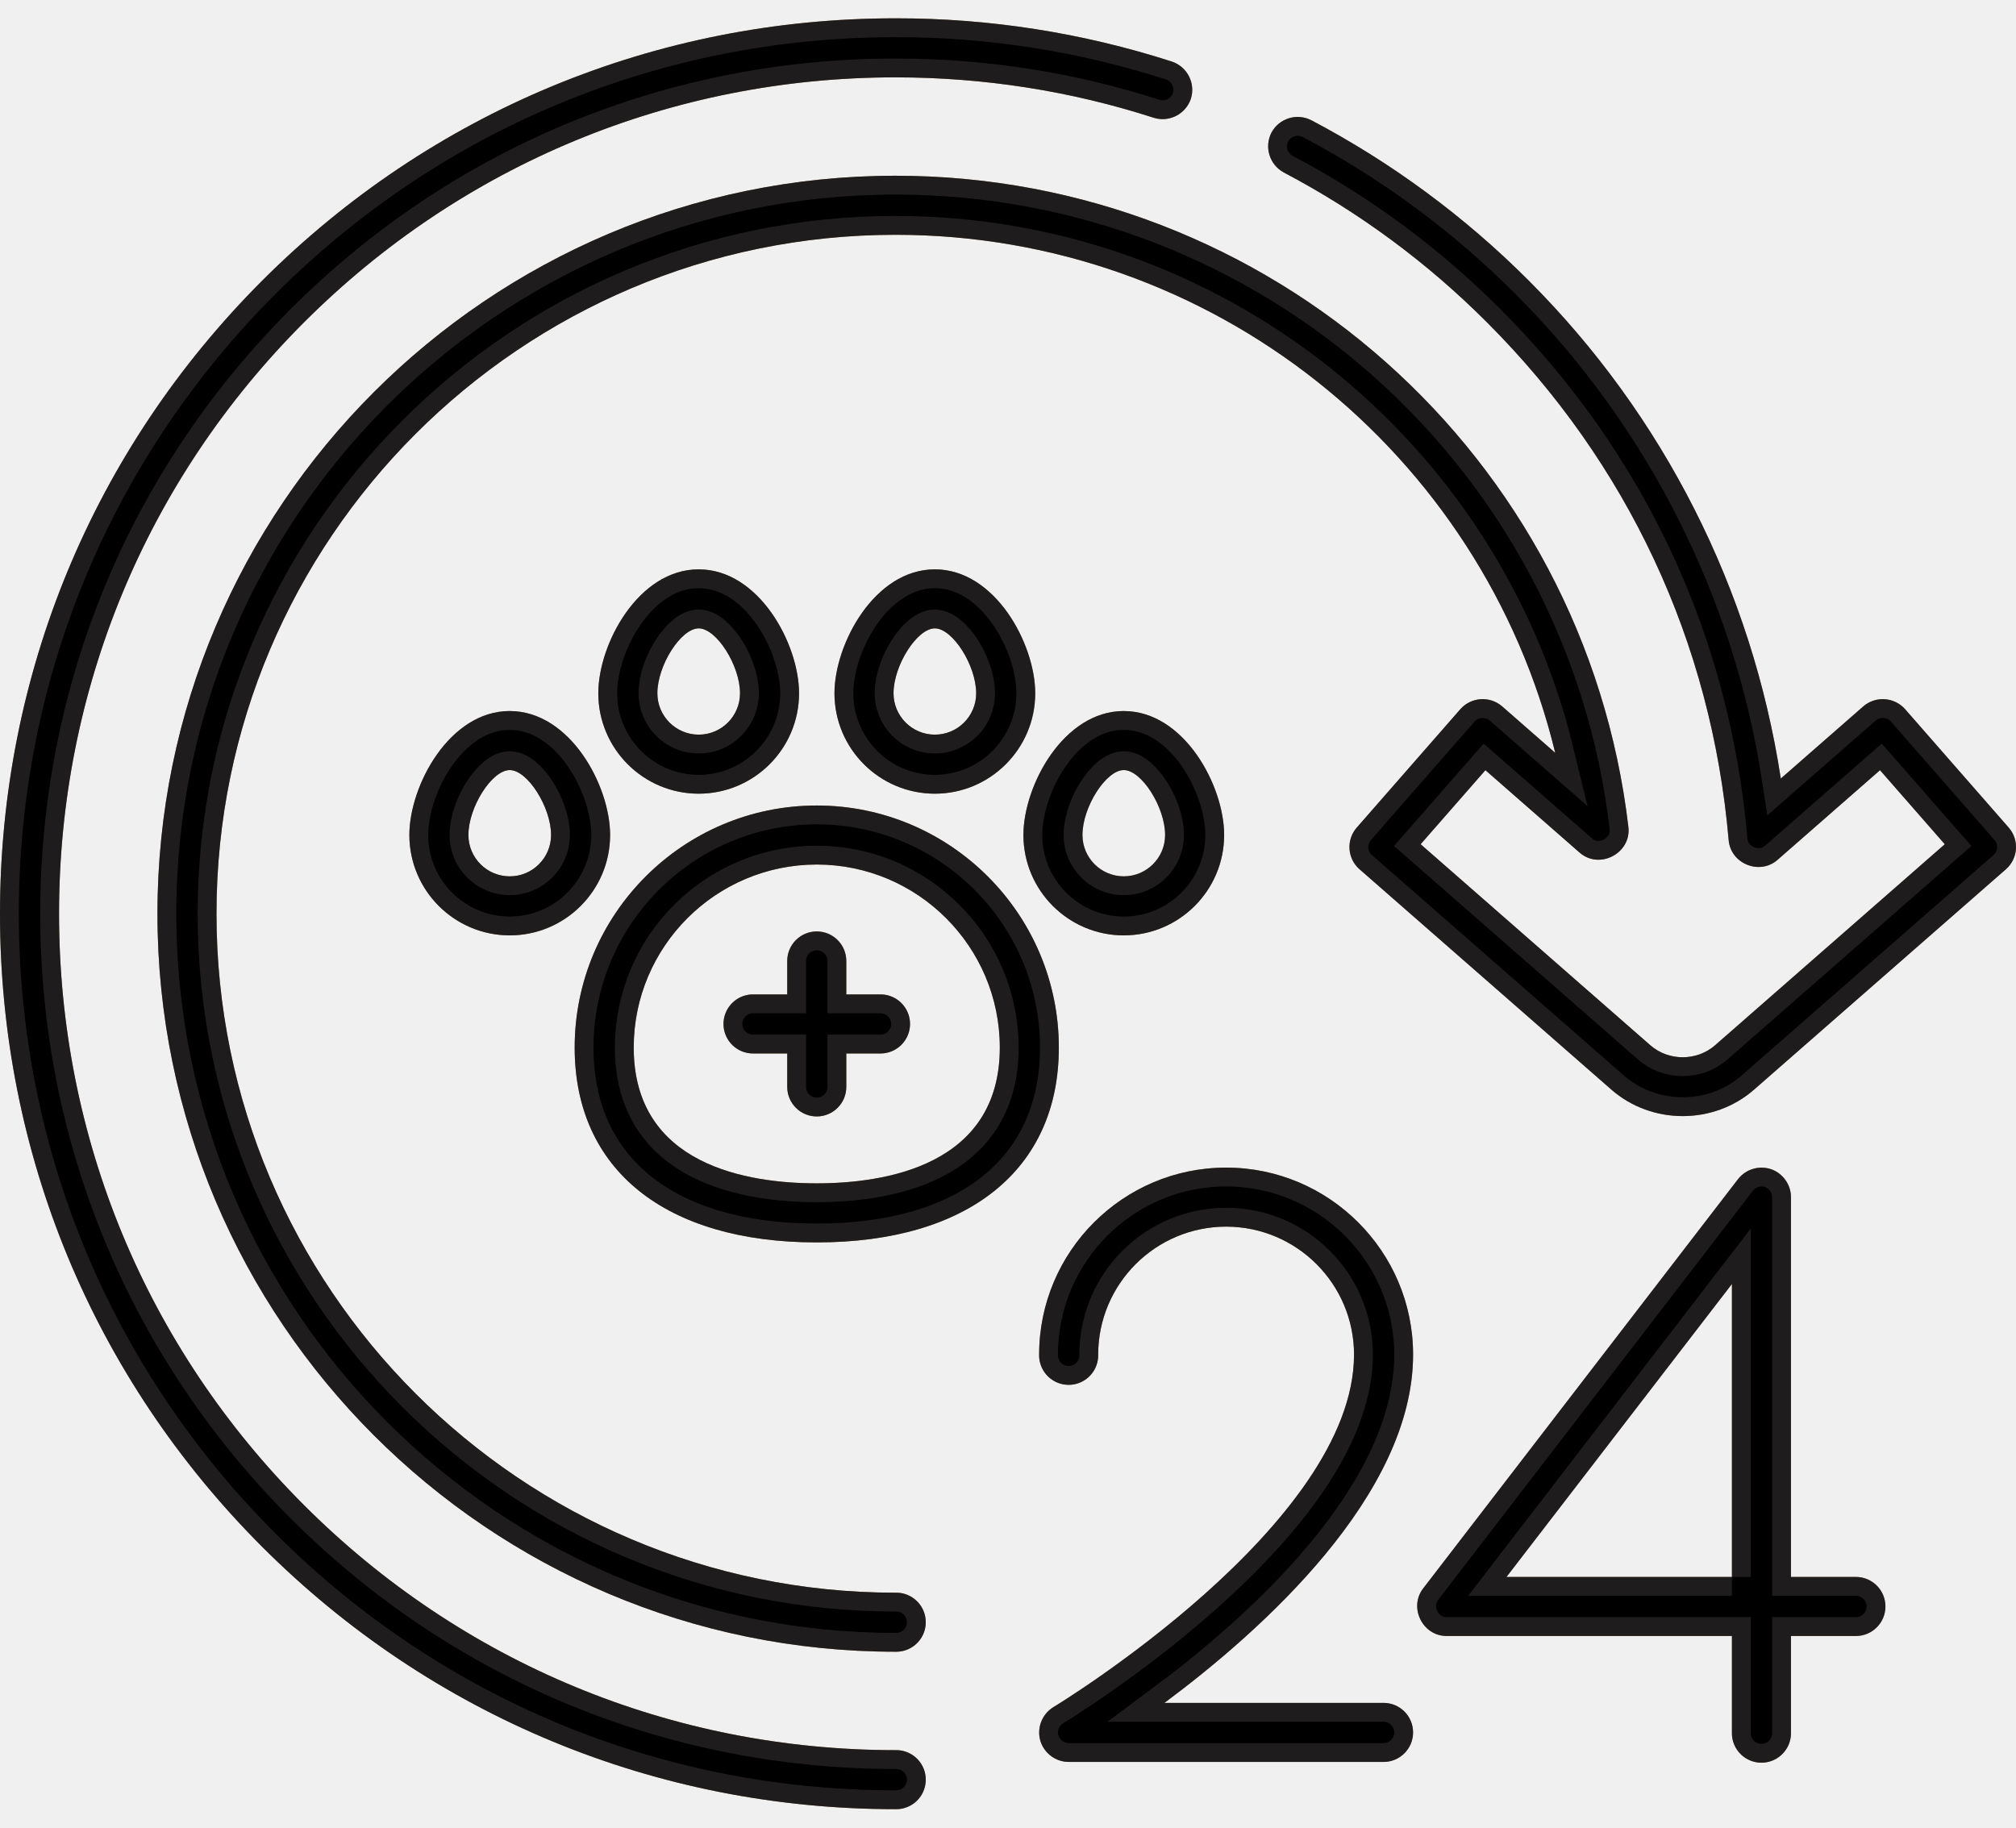
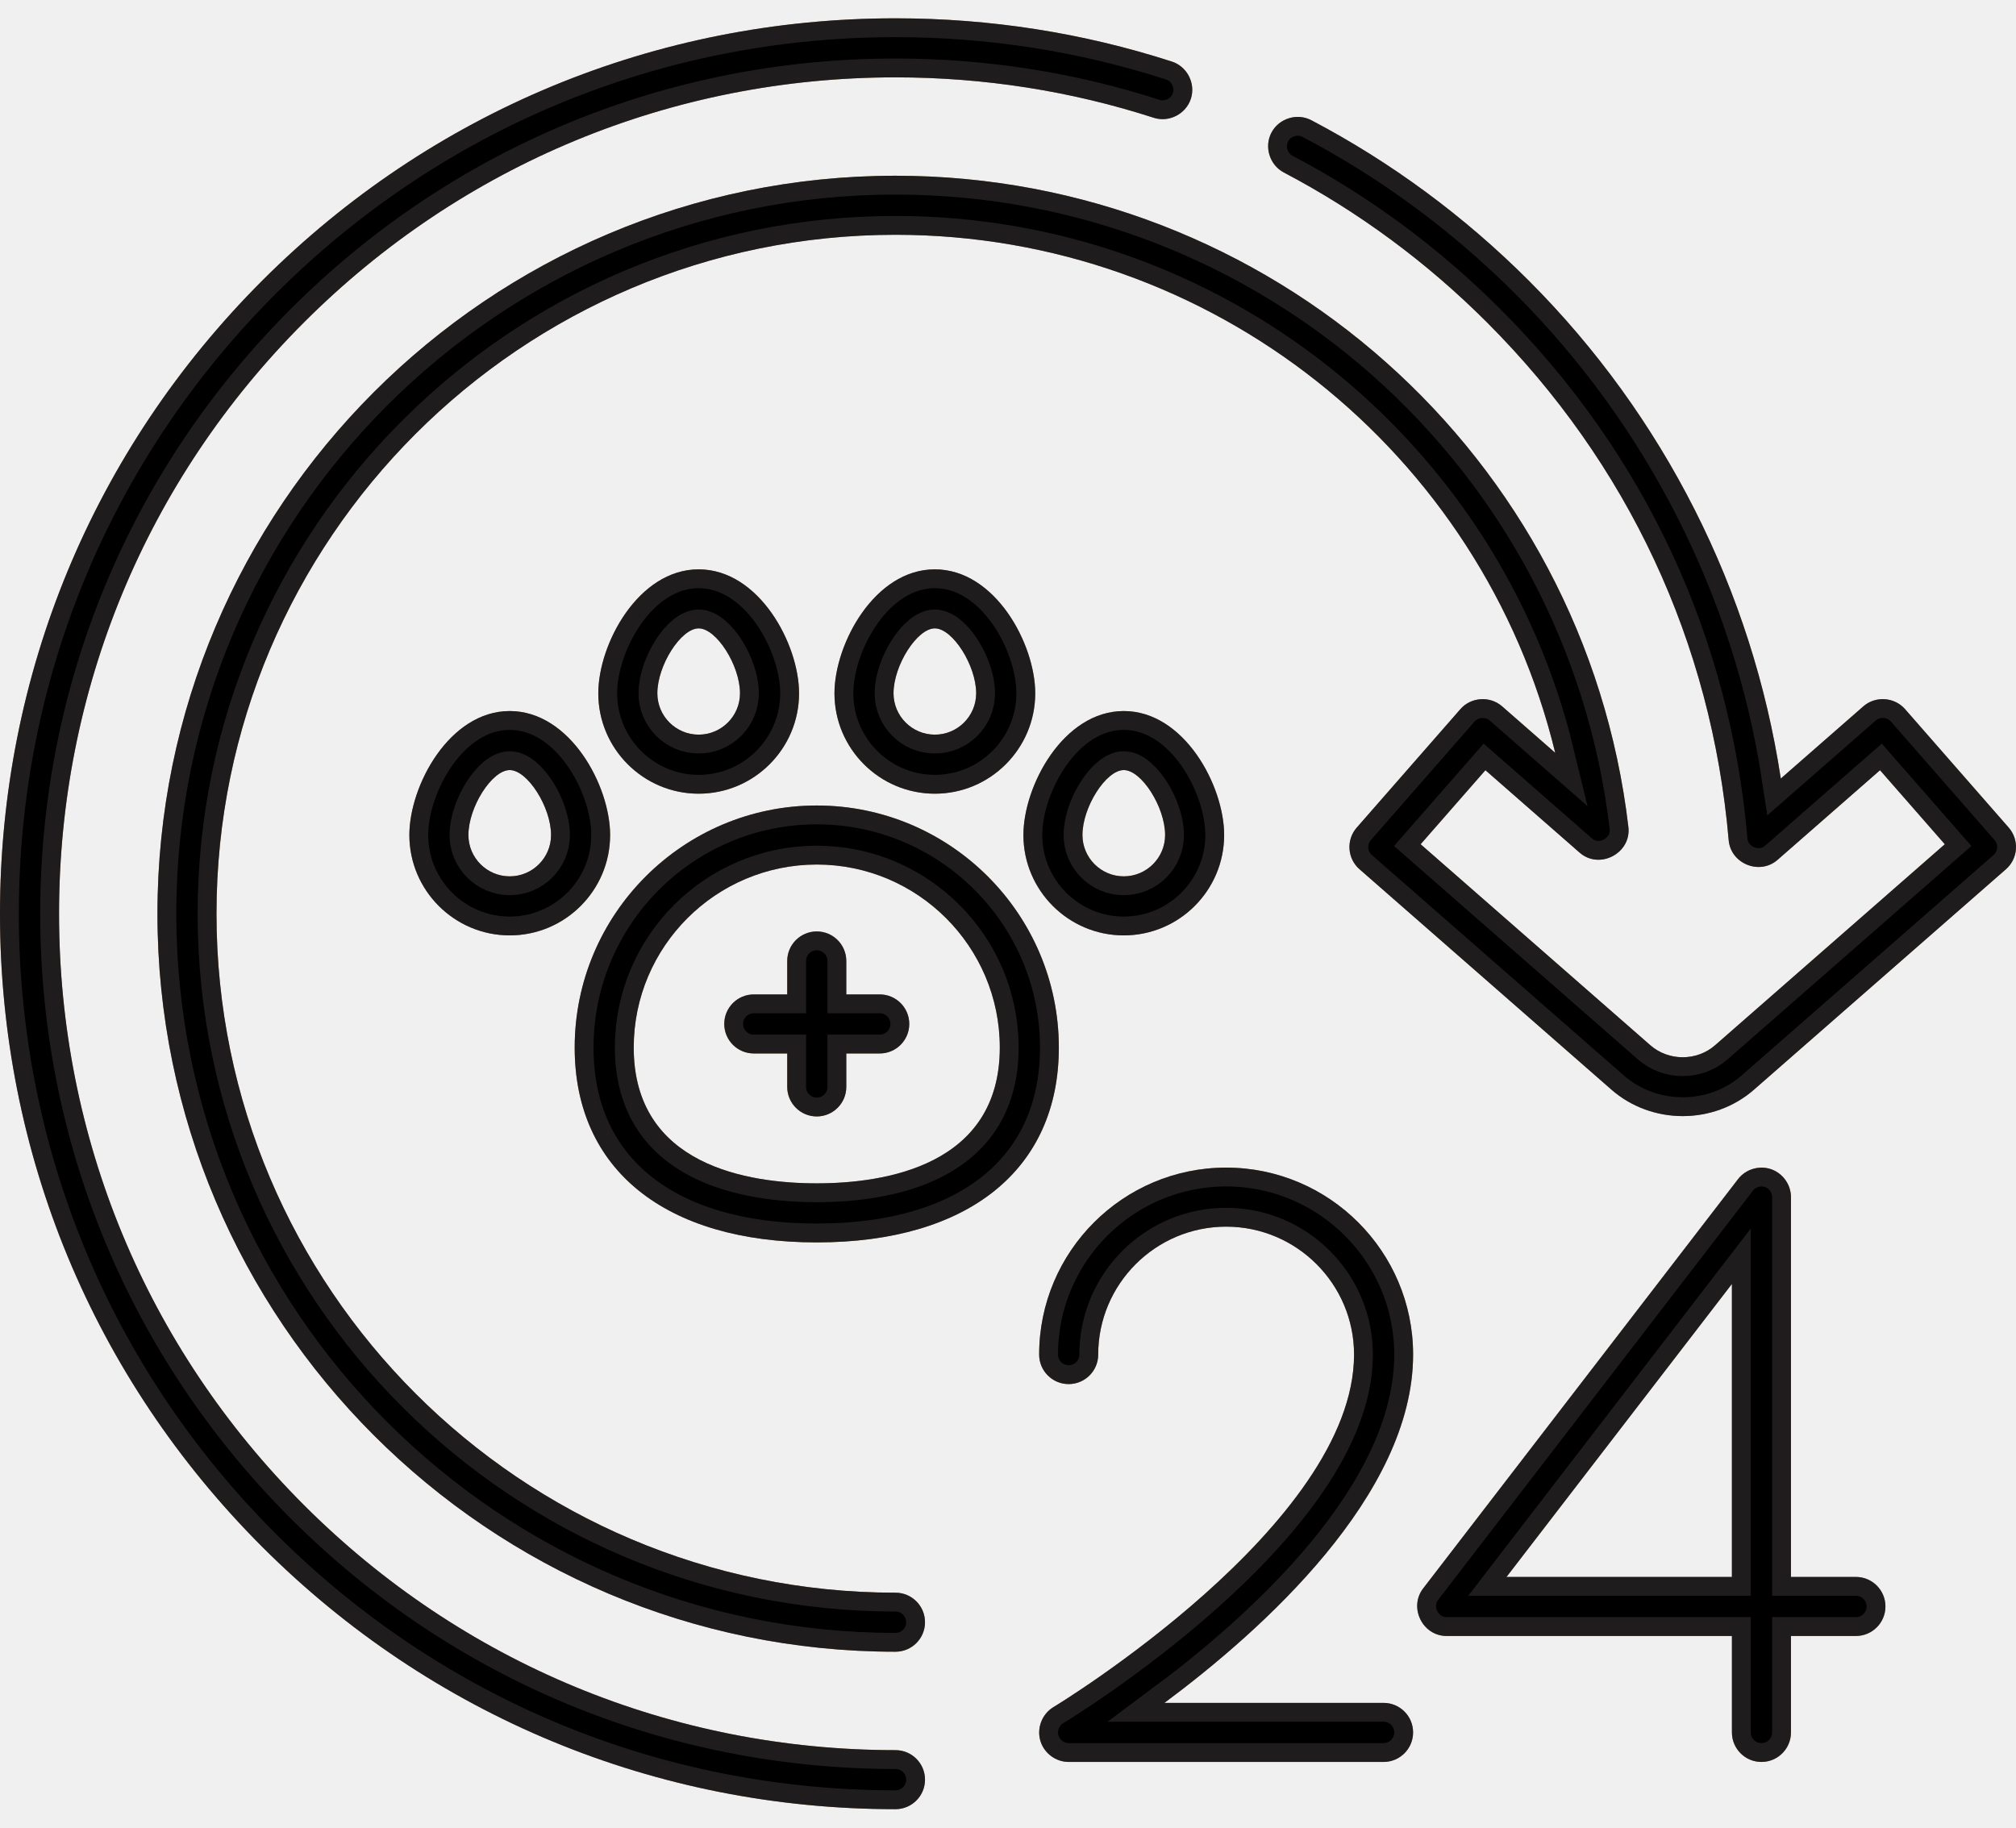
- <svg xmlns="http://www.w3.org/2000/svg" width="107" height="97">
-   <mask id="a" fill="#fff">
-     <path d="M43.35 42.755c-7.085 0-12.849 5.764-12.849 12.848 0 6.475 4.804 10.342 12.849 10.342s12.848-3.866 12.848-10.342c0-7.084-5.764-12.848-12.848-12.848zm0 20.055c-3.628 0-9.715-.936-9.715-7.207 0-5.357 4.358-9.715 9.715-9.715 5.356 0 9.715 4.358 9.715 9.715 0 6.271-6.087 7.207-9.715 7.207zm-6.268-32.59c-3.202 0-5.327 3.96-5.327 6.58a5.333 5.333 0 005.327 5.328 5.333 5.333 0 005.328-5.327c0-2.62-2.125-6.581-5.328-6.581zm0 8.774A2.196 2.196 0 0134.89 36.8c0-1.482 1.25-3.447 2.193-3.447.944 0 2.194 1.965 2.194 3.447 0 1.21-.984 2.194-2.194 2.194zm12.535-8.774c-3.202 0-5.327 3.96-5.327 6.58a5.333 5.333 0 005.327 5.328 5.333 5.333 0 005.328-5.327c0-2.62-2.125-6.581-5.328-6.581zm0 8.774a2.196 2.196 0 01-2.193-2.194c0-1.482 1.25-3.447 2.193-3.447.943 0 2.194 1.965 2.194 3.447 0 1.21-.984 2.194-2.194 2.194zm10.028-1.254c-3.203 0-5.327 3.962-5.327 6.582a5.333 5.333 0 005.327 5.327 5.333 5.333 0 005.327-5.327c0-2.62-2.124-6.581-5.327-6.581zm0 8.775a2.196 2.196 0 01-2.194-2.194c0-1.482 1.251-3.447 2.194-3.447.943 0 2.194 1.965 2.194 3.447 0 1.21-.984 2.194-2.194 2.194zM27.054 37.74c-3.202 0-5.327 3.962-5.327 6.582a5.333 5.333 0 005.327 5.327 5.333 5.333 0 005.328-5.327c0-2.62-2.125-6.581-5.328-6.581zm0 8.775a2.196 2.196 0 01-2.193-2.194c0-1.482 1.25-3.447 2.193-3.447.944 0 2.194 1.965 2.194 3.447 0 1.21-.984 2.194-2.194 2.194z" />
-     <path d="M46.693 52.783h-1.776v-1.776a1.567 1.567 0 10-3.134 0v1.776h-1.776a1.567 1.567 0 100 3.133h1.776v1.776a1.567 1.567 0 103.134 0v-1.776h1.776a1.567 1.567 0 100-3.133z" />
-     <path d="M62.197 3.268A47.623 47.623 0 0047.528.972c-12.695 0-24.63 4.944-33.608 13.92C4.944 23.87 0 35.806 0 48.5c0 12.695 4.944 24.63 13.92 33.608 8.978 8.977 20.913 13.92 33.608 13.92a1.567 1.567 0 100-3.133c-11.858 0-23.006-4.618-31.391-13.003C7.752 71.507 3.134 60.358 3.134 48.5s4.618-23.006 13.003-31.392C24.522 8.723 35.67 4.106 47.528 4.106c4.692 0 9.302.721 13.705 2.144a1.581 1.581 0 001.973-1.009 1.582 1.582 0 00-1.01-1.973z" />
-     <path d="M106.612 43.927l-5.502-6.289a1.583 1.583 0 00-2.211-.147l-4.383 3.834a47.533 47.533 0 00-13.38-26.433 47.661 47.661 0 00-11.538-8.51 1.581 1.581 0 00-2.115.657 1.582 1.582 0 00.657 2.116 44.546 44.546 0 0110.78 7.953c7.486 7.486 11.923 16.992 12.83 27.488.108 1.252 1.645 1.874 2.593 1.044l5.439-4.76 3.439 3.931L91.03 55.48c-.972.85-2.467.85-3.439 0L75.4 44.81l3.439-3.93 5 4.375c1.057.925 2.752.03 2.588-1.362C84.108 24.188 67.385 9.328 47.528 9.328c-21.6 0-39.171 17.573-39.171 39.172 0 21.6 17.572 39.171 39.171 39.171a1.567 1.567 0 100-3.133C27.657 84.538 11.49 68.37 11.49 48.5c0-19.872 16.167-36.038 36.038-36.038 16.792 0 31.149 11.551 35.016 27.497l-2.82-2.468a1.583 1.583 0 00-2.211.147l-5.503 6.29a1.567 1.567 0 00.147 2.21l13.371 11.7c2.139 1.87 5.428 1.87 7.566 0l13.371-11.7c.651-.57.717-1.56.147-2.21z" />
-     <path d="M73.433 90.387h-11.63C66.983 86.532 75 79.362 75 71.898c0-5.471-4.452-9.923-9.924-9.923-5.472 0-9.923 4.452-9.923 9.923a1.567 1.567 0 103.133 0 6.797 6.797 0 016.79-6.79 6.797 6.797 0 016.79 6.79c0 9.023-15.794 18.617-15.953 18.712a1.582 1.582 0 00-.687 1.818 1.582 1.582 0 001.493 1.093h16.713a1.567 1.567 0 000-3.134zm25.07-6.685h-3.447v-20.16c0-.642-.407-1.234-1.006-1.464a1.582 1.582 0 00-1.802.508L75.534 84.313c-.777 1.011-.031 2.522 1.242 2.522h15.147v5.119a1.567 1.567 0 103.133 0v-5.118h3.447a1.566 1.566 0 100-3.134zm-6.58 0H79.957L91.923 68.15v15.553z" />
+ <svg xmlns="http://www.w3.org/2000/svg" width="107" height="97" viewBox="0 0 107 97">
+   <mask id="path-1-inside-1" fill="white">
+     <path d="M43.35 42.755C36.265 42.755 30.502 48.519 30.502 55.603C30.502 62.078 35.305 65.945 43.35 65.945C51.395 65.945 56.198 62.078 56.198 55.603C56.198 48.519 50.434 42.755 43.35 42.755ZM43.35 62.81C39.722 62.81 33.635 61.874 33.635 55.603C33.635 50.246 37.993 45.888 43.35 45.888C48.706 45.888 53.065 50.246 53.065 55.603C53.065 61.874 46.978 62.81 43.35 62.81Z" />
+     <path d="M37.082 30.22C33.88 30.22 31.755 34.181 31.755 36.801C31.755 39.738 34.145 42.128 37.082 42.128C40.02 42.128 42.41 39.738 42.41 36.801C42.41 34.181 40.285 30.22 37.082 30.22ZM37.082 38.994C35.873 38.994 34.889 38.01 34.889 36.8C34.889 35.318 36.139 33.353 37.082 33.353C38.026 33.353 39.276 35.318 39.276 36.8C39.276 38.01 38.292 38.994 37.082 38.994Z" />
+     <path d="M49.617 30.22C46.415 30.22 44.29 34.181 44.29 36.801C44.29 39.738 46.68 42.128 49.617 42.128C52.555 42.128 54.945 39.738 54.945 36.801C54.945 34.181 52.82 30.22 49.617 30.22ZM49.617 38.994C48.408 38.994 47.424 38.01 47.424 36.8C47.424 35.318 48.674 33.353 49.617 33.353C50.56 33.353 51.811 35.318 51.811 36.8C51.811 38.01 50.827 38.994 49.617 38.994Z" />
+     <path d="M59.645 37.741C56.442 37.741 54.318 41.702 54.318 44.322C54.318 47.259 56.707 49.649 59.645 49.649C62.583 49.649 64.972 47.259 64.972 44.322C64.972 41.702 62.848 37.741 59.645 37.741ZM59.645 46.515C58.435 46.515 57.451 45.531 57.451 44.322C57.451 42.839 58.702 40.874 59.645 40.874C60.588 40.874 61.839 42.839 61.839 44.322C61.839 45.531 60.855 46.515 59.645 46.515Z" />
+     <path d="M27.054 37.741C23.852 37.741 21.727 41.702 21.727 44.322C21.727 47.259 24.117 49.649 27.054 49.649C29.992 49.649 32.382 47.259 32.382 44.322C32.382 41.702 30.257 37.741 27.054 37.741ZM27.054 46.515C25.845 46.515 24.861 45.531 24.861 44.322C24.861 42.839 26.111 40.874 27.054 40.874C27.997 40.874 29.248 42.839 29.248 44.322C29.248 45.531 28.264 46.515 27.054 46.515Z" />
+     <path d="M46.693 52.783H44.917V51.007C44.917 50.141 44.215 49.44 43.35 49.44C42.485 49.44 41.783 50.142 41.783 51.007V52.783H40.008C39.142 52.783 38.441 53.484 38.441 54.349C38.441 55.215 39.142 55.916 40.008 55.916H41.783V57.692C41.783 58.557 42.485 59.259 43.35 59.259C44.215 59.259 44.917 58.557 44.917 57.692V55.916H46.693C47.558 55.916 48.259 55.215 48.259 54.349C48.259 53.484 47.558 52.783 46.693 52.783Z" />
+     <path d="M62.197 3.268C57.482 1.744 52.547 0.972 47.528 0.972C34.833 0.972 22.897 5.916 13.92 14.893C4.944 23.869 0 35.805 0 48.5C0 61.195 4.944 73.13 13.921 82.108C22.898 91.085 34.833 96.028 47.528 96.028C48.394 96.028 49.095 95.327 49.095 94.462C49.095 93.596 48.394 92.895 47.528 92.895C35.67 92.895 24.522 88.277 16.137 79.892C7.752 71.507 3.134 60.358 3.134 48.5C3.134 36.642 7.752 25.494 16.137 17.108C24.522 8.723 35.67 4.106 47.528 4.106C52.22 4.106 56.83 4.827 61.233 6.25C62.046 6.514 62.943 6.053 63.206 5.241C63.469 4.428 63.009 3.53 62.197 3.268Z" />
+     <path d="M106.612 43.927L101.11 37.638C100.548 36.996 99.541 36.928 98.899 37.491L94.516 41.325C93.004 31.369 88.319 22.076 81.136 14.892C77.712 11.469 73.831 8.605 69.598 6.381C68.843 5.984 67.88 6.284 67.483 7.039C67.085 7.795 67.385 8.758 68.141 9.155C72.093 11.232 75.719 13.908 78.919 17.108C86.406 24.594 90.843 34.1 91.751 44.596C91.859 45.848 93.396 46.47 94.344 45.64L99.783 40.881L103.222 44.811L91.03 55.479C90.058 56.33 88.563 56.33 87.591 55.479L75.4 44.811L78.839 40.881L83.839 45.256C84.896 46.181 86.591 45.287 86.427 43.894C84.108 24.188 67.385 9.328 47.528 9.328C25.929 9.328 8.357 26.901 8.357 48.5C8.357 70.099 25.929 87.671 47.528 87.671C48.394 87.671 49.095 86.97 49.095 86.105C49.095 85.239 48.393 84.538 47.528 84.538C27.657 84.538 11.49 68.371 11.49 48.5C11.49 28.628 27.657 12.462 47.528 12.462C64.32 12.462 78.677 24.013 82.544 39.959L79.724 37.491C79.081 36.929 78.074 36.997 77.513 37.638L72.01 43.928C71.44 44.579 71.506 45.569 72.157 46.138L85.528 57.837C87.667 59.709 90.956 59.709 93.094 57.837L106.465 46.138C107.116 45.569 107.182 44.579 106.612 43.927Z" />
+     <path d="M73.433 90.387H61.803C66.984 86.532 75.001 79.362 75.001 71.898C75.001 66.427 70.549 61.975 65.077 61.975C59.605 61.975 55.154 66.427 55.154 71.898C55.154 72.764 55.855 73.465 56.72 73.465C57.586 73.465 58.287 72.764 58.287 71.898C58.287 68.154 61.333 65.109 65.077 65.109C68.821 65.109 71.867 68.154 71.867 71.898C71.867 80.921 56.073 90.515 55.914 90.61C55.299 90.979 55.01 91.744 55.227 92.428C55.431 93.072 56.046 93.521 56.72 93.521H73.433C74.299 93.521 75 92.819 75 91.954C75.001 91.089 74.299 90.387 73.433 90.387Z" />
+     <path d="M98.503 83.702H95.056V63.542C95.056 62.9 94.649 62.308 94.05 62.078C93.41 61.834 92.665 62.043 92.248 62.586L75.534 84.313C74.757 85.325 75.503 86.835 76.776 86.835H91.923V91.954C91.923 92.82 92.624 93.521 93.49 93.521C94.355 93.521 95.056 92.819 95.056 91.954V86.835H98.503C99.369 86.835 100.07 86.134 100.07 85.269C100.07 84.403 99.369 83.702 98.503 83.702ZM91.922 83.702H79.958L91.922 68.149V83.702Z" />
  </mask>
-   <path d="M43.35 42.755c-7.085 0-12.849 5.764-12.849 12.848 0 6.475 4.804 10.342 12.849 10.342s12.848-3.866 12.848-10.342c0-7.084-5.764-12.848-12.848-12.848zm0 20.055c-3.628 0-9.715-.936-9.715-7.207 0-5.357 4.358-9.715 9.715-9.715 5.356 0 9.715 4.358 9.715 9.715 0 6.271-6.087 7.207-9.715 7.207zm-6.268-32.59c-3.202 0-5.327 3.96-5.327 6.58a5.333 5.333 0 005.327 5.328 5.333 5.333 0 005.328-5.327c0-2.62-2.125-6.581-5.328-6.581zm0 8.774A2.196 2.196 0 0134.89 36.8c0-1.482 1.25-3.447 2.193-3.447.944 0 2.194 1.965 2.194 3.447 0 1.21-.984 2.194-2.194 2.194zm12.535-8.774c-3.202 0-5.327 3.96-5.327 6.58a5.333 5.333 0 005.327 5.328 5.333 5.333 0 005.328-5.327c0-2.62-2.125-6.581-5.328-6.581zm0 8.774a2.196 2.196 0 01-2.193-2.194c0-1.482 1.25-3.447 2.193-3.447.943 0 2.194 1.965 2.194 3.447 0 1.21-.984 2.194-2.194 2.194zm10.028-1.254c-3.203 0-5.327 3.962-5.327 6.582a5.333 5.333 0 005.327 5.327 5.333 5.333 0 005.327-5.327c0-2.62-2.124-6.581-5.327-6.581zm0 8.775a2.196 2.196 0 01-2.194-2.194c0-1.482 1.251-3.447 2.194-3.447.943 0 2.194 1.965 2.194 3.447 0 1.21-.984 2.194-2.194 2.194zM27.054 37.74c-3.202 0-5.327 3.962-5.327 6.582a5.333 5.333 0 005.327 5.327 5.333 5.333 0 005.328-5.327c0-2.62-2.125-6.581-5.328-6.581zm0 8.775a2.196 2.196 0 01-2.193-2.194c0-1.482 1.25-3.447 2.193-3.447.944 0 2.194 1.965 2.194 3.447 0 1.21-.984 2.194-2.194 2.194z" fill="#A07B50" />
-   <path d="M46.693 52.783h-1.776v-1.776a1.567 1.567 0 10-3.134 0v1.776h-1.776a1.567 1.567 0 100 3.133h1.776v1.776a1.567 1.567 0 103.134 0v-1.776h1.776a1.567 1.567 0 100-3.133z" fill="#A07B50" />
-   <path d="M62.197 3.268A47.623 47.623 0 0047.528.972c-12.695 0-24.63 4.944-33.608 13.92C4.944 23.87 0 35.806 0 48.5c0 12.695 4.944 24.63 13.92 33.608 8.978 8.977 20.913 13.92 33.608 13.92a1.567 1.567 0 100-3.133c-11.858 0-23.006-4.618-31.391-13.003C7.752 71.507 3.134 60.358 3.134 48.5s4.618-23.006 13.003-31.392C24.522 8.723 35.67 4.106 47.528 4.106c4.692 0 9.302.721 13.705 2.144a1.581 1.581 0 001.973-1.009 1.582 1.582 0 00-1.01-1.973z" fill="#A07B50" />
-   <path d="M106.612 43.927l-5.502-6.289a1.583 1.583 0 00-2.211-.147l-4.383 3.834a47.533 47.533 0 00-13.38-26.433 47.661 47.661 0 00-11.538-8.51 1.581 1.581 0 00-2.115.657 1.582 1.582 0 00.657 2.116 44.546 44.546 0 0110.78 7.953c7.486 7.486 11.923 16.992 12.83 27.488.108 1.252 1.645 1.874 2.593 1.044l5.439-4.76 3.439 3.931L91.03 55.48c-.972.85-2.467.85-3.439 0L75.4 44.81l3.439-3.93 5 4.375c1.057.925 2.752.03 2.588-1.362C84.108 24.188 67.385 9.328 47.528 9.328c-21.6 0-39.171 17.573-39.171 39.172 0 21.6 17.572 39.171 39.171 39.171a1.567 1.567 0 100-3.133C27.657 84.538 11.49 68.37 11.49 48.5c0-19.872 16.167-36.038 36.038-36.038 16.792 0 31.149 11.551 35.016 27.497l-2.82-2.468a1.583 1.583 0 00-2.211.147l-5.503 6.29a1.567 1.567 0 00.147 2.21l13.371 11.7c2.139 1.87 5.428 1.87 7.566 0l13.371-11.7c.651-.57.717-1.56.147-2.21z" fill="#A07B50" />
-   <path d="M73.433 90.387h-11.63C66.983 86.532 75 79.362 75 71.898c0-5.471-4.452-9.923-9.924-9.923-5.472 0-9.923 4.452-9.923 9.923a1.567 1.567 0 103.133 0 6.797 6.797 0 016.79-6.79 6.797 6.797 0 016.79 6.79c0 9.023-15.794 18.617-15.953 18.712a1.582 1.582 0 00-.687 1.818 1.582 1.582 0 001.493 1.093h16.713a1.567 1.567 0 000-3.134zm25.07-6.685h-3.447v-20.16c0-.642-.407-1.234-1.006-1.464a1.582 1.582 0 00-1.802.508L75.534 84.313c-.777 1.011-.031 2.522 1.242 2.522h15.147v5.119a1.567 1.567 0 103.133 0v-5.118h3.447a1.566 1.566 0 100-3.134zm-6.58 0H79.957L91.923 68.15v15.553z" fill="#A07B50" />
-   <path d="M43.35 42.755c-7.085 0-12.849 5.764-12.849 12.848 0 6.475 4.804 10.342 12.849 10.342s12.848-3.866 12.848-10.342c0-7.084-5.764-12.848-12.848-12.848zm0 20.055c-3.628 0-9.715-.936-9.715-7.207 0-5.357 4.358-9.715 9.715-9.715 5.356 0 9.715 4.358 9.715 9.715 0 6.271-6.087 7.207-9.715 7.207zm-6.268-32.59c-3.202 0-5.327 3.96-5.327 6.58a5.333 5.333 0 005.327 5.328 5.333 5.333 0 005.328-5.327c0-2.62-2.125-6.581-5.328-6.581zm0 8.774A2.196 2.196 0 0134.89 36.8c0-1.482 1.25-3.447 2.193-3.447.944 0 2.194 1.965 2.194 3.447 0 1.21-.984 2.194-2.194 2.194zm12.535-8.774c-3.202 0-5.327 3.96-5.327 6.58a5.333 5.333 0 005.327 5.328 5.333 5.333 0 005.328-5.327c0-2.62-2.125-6.581-5.328-6.581zm0 8.774a2.196 2.196 0 01-2.193-2.194c0-1.482 1.25-3.447 2.193-3.447.943 0 2.194 1.965 2.194 3.447 0 1.21-.984 2.194-2.194 2.194zm10.028-1.254c-3.203 0-5.327 3.962-5.327 6.582a5.333 5.333 0 005.327 5.327 5.333 5.333 0 005.327-5.327c0-2.62-2.124-6.581-5.327-6.581zm0 8.775a2.196 2.196 0 01-2.194-2.194c0-1.482 1.251-3.447 2.194-3.447.943 0 2.194 1.965 2.194 3.447 0 1.21-.984 2.194-2.194 2.194zM27.054 37.74c-3.202 0-5.327 3.962-5.327 6.582a5.333 5.333 0 005.327 5.327 5.333 5.333 0 005.328-5.327c0-2.62-2.125-6.581-5.328-6.581zm0 8.775a2.196 2.196 0 01-2.193-2.194c0-1.482 1.25-3.447 2.193-3.447.944 0 2.194 1.965 2.194 3.447 0 1.21-.984 2.194-2.194 2.194z" stroke="#1F1C1D" stroke-width="2" mask="url(#a)" />
-   <path d="M46.693 52.783h-1.776v-1.776a1.567 1.567 0 10-3.134 0v1.776h-1.776a1.567 1.567 0 100 3.133h1.776v1.776a1.567 1.567 0 103.134 0v-1.776h1.776a1.567 1.567 0 100-3.133z" stroke="#1F1C1D" stroke-width="2" mask="url(#a)" />
-   <path d="M62.197 3.268A47.623 47.623 0 0047.528.972c-12.695 0-24.63 4.944-33.608 13.92C4.944 23.87 0 35.806 0 48.5c0 12.695 4.944 24.63 13.92 33.608 8.978 8.977 20.913 13.92 33.608 13.92a1.567 1.567 0 100-3.133c-11.858 0-23.006-4.618-31.391-13.003C7.752 71.507 3.134 60.358 3.134 48.5s4.618-23.006 13.003-31.392C24.522 8.723 35.67 4.106 47.528 4.106c4.692 0 9.302.721 13.705 2.144a1.581 1.581 0 001.973-1.009 1.582 1.582 0 00-1.01-1.973z" stroke="#1F1C1D" stroke-width="2" mask="url(#a)" />
-   <path d="M106.612 43.927l-5.502-6.289a1.583 1.583 0 00-2.211-.147l-4.383 3.834a47.533 47.533 0 00-13.38-26.433 47.661 47.661 0 00-11.538-8.51 1.581 1.581 0 00-2.115.657 1.582 1.582 0 00.657 2.116 44.546 44.546 0 0110.78 7.953c7.486 7.486 11.923 16.992 12.83 27.488.108 1.252 1.645 1.874 2.593 1.044l5.439-4.76 3.439 3.931L91.03 55.48c-.972.85-2.467.85-3.439 0L75.4 44.81l3.439-3.93 5 4.375c1.057.925 2.752.03 2.588-1.362C84.108 24.188 67.385 9.328 47.528 9.328c-21.6 0-39.171 17.573-39.171 39.172 0 21.6 17.572 39.171 39.171 39.171a1.567 1.567 0 100-3.133C27.657 84.538 11.49 68.37 11.49 48.5c0-19.872 16.167-36.038 36.038-36.038 16.792 0 31.149 11.551 35.016 27.497l-2.82-2.468a1.583 1.583 0 00-2.211.147l-5.503 6.29a1.567 1.567 0 00.147 2.21l13.371 11.7c2.139 1.87 5.428 1.87 7.566 0l13.371-11.7c.651-.57.717-1.56.147-2.21z" stroke="#1F1C1D" stroke-width="2" mask="url(#a)" />
-   <path d="M73.433 90.387h-11.63C66.983 86.532 75 79.362 75 71.898c0-5.471-4.452-9.923-9.924-9.923-5.472 0-9.923 4.452-9.923 9.923a1.567 1.567 0 103.133 0 6.797 6.797 0 016.79-6.79 6.797 6.797 0 016.79 6.79c0 9.023-15.794 18.617-15.953 18.712a1.582 1.582 0 00-.687 1.818 1.582 1.582 0 001.493 1.093h16.713a1.567 1.567 0 000-3.134zm25.07-6.685h-3.447v-20.16c0-.642-.407-1.234-1.006-1.464a1.582 1.582 0 00-1.802.508L75.534 84.313c-.777 1.011-.031 2.522 1.242 2.522h15.147v5.119a1.567 1.567 0 103.133 0v-5.118h3.447a1.566 1.566 0 100-3.134zm-6.58 0H79.957L91.923 68.15v15.553z" stroke="#1F1C1D" stroke-width="2" mask="url(#a)" />
+   <path d="M43.35 42.755C36.265 42.755 30.502 48.519 30.502 55.603C30.502 62.078 35.305 65.945 43.35 65.945C51.395 65.945 56.198 62.078 56.198 55.603C56.198 48.519 50.434 42.755 43.35 42.755ZM43.35 62.81C39.722 62.81 33.635 61.874 33.635 55.603C33.635 50.246 37.993 45.888 43.35 45.888C48.706 45.888 53.065 50.246 53.065 55.603C53.065 61.874 46.978 62.81 43.35 62.81Z" fill="#A07B50" />
+   <path d="M37.082 30.22C33.88 30.22 31.755 34.181 31.755 36.801C31.755 39.738 34.145 42.128 37.082 42.128C40.02 42.128 42.41 39.738 42.41 36.801C42.41 34.181 40.285 30.22 37.082 30.22ZM37.082 38.994C35.873 38.994 34.889 38.01 34.889 36.8C34.889 35.318 36.139 33.353 37.082 33.353C38.026 33.353 39.276 35.318 39.276 36.8C39.276 38.01 38.292 38.994 37.082 38.994Z" fill="#A07B50" />
+   <path d="M49.617 30.22C46.415 30.22 44.29 34.181 44.29 36.801C44.29 39.738 46.68 42.128 49.617 42.128C52.555 42.128 54.945 39.738 54.945 36.801C54.945 34.181 52.82 30.22 49.617 30.22ZM49.617 38.994C48.408 38.994 47.424 38.01 47.424 36.8C47.424 35.318 48.674 33.353 49.617 33.353C50.56 33.353 51.811 35.318 51.811 36.8C51.811 38.01 50.827 38.994 49.617 38.994Z" fill="#A07B50" />
+   <path d="M59.645 37.741C56.442 37.741 54.318 41.702 54.318 44.322C54.318 47.259 56.707 49.649 59.645 49.649C62.583 49.649 64.972 47.259 64.972 44.322C64.972 41.702 62.848 37.741 59.645 37.741ZM59.645 46.515C58.435 46.515 57.451 45.531 57.451 44.322C57.451 42.839 58.702 40.874 59.645 40.874C60.588 40.874 61.839 42.839 61.839 44.322C61.839 45.531 60.855 46.515 59.645 46.515Z" fill="#A07B50" />
+   <path d="M27.054 37.741C23.852 37.741 21.727 41.702 21.727 44.322C21.727 47.259 24.117 49.649 27.054 49.649C29.992 49.649 32.382 47.259 32.382 44.322C32.382 41.702 30.257 37.741 27.054 37.741ZM27.054 46.515C25.845 46.515 24.861 45.531 24.861 44.322C24.861 42.839 26.111 40.874 27.054 40.874C27.997 40.874 29.248 42.839 29.248 44.322C29.248 45.531 28.264 46.515 27.054 46.515Z" fill="#A07B50" />
+   <path d="M46.693 52.783H44.917V51.007C44.917 50.141 44.215 49.44 43.35 49.44C42.485 49.44 41.783 50.142 41.783 51.007V52.783H40.008C39.142 52.783 38.441 53.484 38.441 54.349C38.441 55.215 39.142 55.916 40.008 55.916H41.783V57.692C41.783 58.557 42.485 59.259 43.35 59.259C44.215 59.259 44.917 58.557 44.917 57.692V55.916H46.693C47.558 55.916 48.259 55.215 48.259 54.349C48.259 53.484 47.558 52.783 46.693 52.783Z" fill="#A07B50" />
+   <path d="M62.197 3.268C57.482 1.744 52.547 0.972 47.528 0.972C34.833 0.972 22.897 5.916 13.92 14.893C4.944 23.869 0 35.805 0 48.5C0 61.195 4.944 73.13 13.921 82.108C22.898 91.085 34.833 96.028 47.528 96.028C48.394 96.028 49.095 95.327 49.095 94.462C49.095 93.596 48.394 92.895 47.528 92.895C35.67 92.895 24.522 88.277 16.137 79.892C7.752 71.507 3.134 60.358 3.134 48.5C3.134 36.642 7.752 25.494 16.137 17.108C24.522 8.723 35.67 4.106 47.528 4.106C52.22 4.106 56.83 4.827 61.233 6.25C62.046 6.514 62.943 6.053 63.206 5.241C63.469 4.428 63.009 3.53 62.197 3.268Z" fill="#A07B50" />
+   <path d="M106.612 43.927L101.11 37.638C100.548 36.996 99.541 36.928 98.899 37.491L94.516 41.325C93.004 31.369 88.319 22.076 81.136 14.892C77.712 11.469 73.831 8.605 69.598 6.381C68.843 5.984 67.88 6.284 67.483 7.039C67.085 7.795 67.385 8.758 68.141 9.155C72.093 11.232 75.719 13.908 78.919 17.108C86.406 24.594 90.843 34.1 91.751 44.596C91.859 45.848 93.396 46.47 94.344 45.64L99.783 40.881L103.222 44.811L91.03 55.479C90.058 56.33 88.563 56.33 87.591 55.479L75.4 44.811L78.839 40.881L83.839 45.256C84.896 46.181 86.591 45.287 86.427 43.894C84.108 24.188 67.385 9.328 47.528 9.328C25.929 9.328 8.357 26.901 8.357 48.5C8.357 70.099 25.929 87.671 47.528 87.671C48.394 87.671 49.095 86.97 49.095 86.105C49.095 85.239 48.393 84.538 47.528 84.538C27.657 84.538 11.49 68.371 11.49 48.5C11.49 28.628 27.657 12.462 47.528 12.462C64.32 12.462 78.677 24.013 82.544 39.959L79.724 37.491C79.081 36.929 78.074 36.997 77.513 37.638L72.01 43.928C71.44 44.579 71.506 45.569 72.157 46.138L85.528 57.837C87.667 59.709 90.956 59.709 93.094 57.837L106.465 46.138C107.116 45.569 107.182 44.579 106.612 43.927Z" fill="#A07B50" />
+   <path d="M73.433 90.387H61.803C66.984 86.532 75.001 79.362 75.001 71.898C75.001 66.427 70.549 61.975 65.077 61.975C59.605 61.975 55.154 66.427 55.154 71.898C55.154 72.764 55.855 73.465 56.72 73.465C57.586 73.465 58.287 72.764 58.287 71.898C58.287 68.154 61.333 65.109 65.077 65.109C68.821 65.109 71.867 68.154 71.867 71.898C71.867 80.921 56.073 90.515 55.914 90.61C55.299 90.979 55.01 91.744 55.227 92.428C55.431 93.072 56.046 93.521 56.72 93.521H73.433C74.299 93.521 75 92.819 75 91.954C75.001 91.089 74.299 90.387 73.433 90.387Z" fill="#A07B50" />
+   <path d="M98.503 83.702H95.056V63.542C95.056 62.9 94.649 62.308 94.05 62.078C93.41 61.834 92.665 62.043 92.248 62.586L75.534 84.313C74.757 85.325 75.503 86.835 76.776 86.835H91.923V91.954C91.923 92.82 92.624 93.521 93.49 93.521C94.355 93.521 95.056 92.819 95.056 91.954V86.835H98.503C99.369 86.835 100.07 86.134 100.07 85.269C100.07 84.403 99.369 83.702 98.503 83.702ZM91.922 83.702H79.958L91.922 68.149V83.702Z" fill="#A07B50" />
+   <path d="M43.35 42.755C36.265 42.755 30.502 48.519 30.502 55.603C30.502 62.078 35.305 65.945 43.35 65.945C51.395 65.945 56.198 62.078 56.198 55.603C56.198 48.519 50.434 42.755 43.35 42.755ZM43.35 62.81C39.722 62.81 33.635 61.874 33.635 55.603C33.635 50.246 37.993 45.888 43.35 45.888C48.706 45.888 53.065 50.246 53.065 55.603C53.065 61.874 46.978 62.81 43.35 62.81Z" stroke="#1F1C1D" stroke-width="2" mask="url(#path-1-inside-1)" />
+   <path d="M37.082 30.22C33.88 30.22 31.755 34.181 31.755 36.801C31.755 39.738 34.145 42.128 37.082 42.128C40.02 42.128 42.41 39.738 42.41 36.801C42.41 34.181 40.285 30.22 37.082 30.22ZM37.082 38.994C35.873 38.994 34.889 38.01 34.889 36.8C34.889 35.318 36.139 33.353 37.082 33.353C38.026 33.353 39.276 35.318 39.276 36.8C39.276 38.01 38.292 38.994 37.082 38.994Z" stroke="#1F1C1D" stroke-width="2" mask="url(#path-1-inside-1)" />
+   <path d="M49.617 30.22C46.415 30.22 44.29 34.181 44.29 36.801C44.29 39.738 46.68 42.128 49.617 42.128C52.555 42.128 54.945 39.738 54.945 36.801C54.945 34.181 52.82 30.22 49.617 30.22ZM49.617 38.994C48.408 38.994 47.424 38.01 47.424 36.8C47.424 35.318 48.674 33.353 49.617 33.353C50.56 33.353 51.811 35.318 51.811 36.8C51.811 38.01 50.827 38.994 49.617 38.994Z" stroke="#1F1C1D" stroke-width="2" mask="url(#path-1-inside-1)" />
+   <path d="M59.645 37.741C56.442 37.741 54.318 41.702 54.318 44.322C54.318 47.259 56.707 49.649 59.645 49.649C62.583 49.649 64.972 47.259 64.972 44.322C64.972 41.702 62.848 37.741 59.645 37.741ZM59.645 46.515C58.435 46.515 57.451 45.531 57.451 44.322C57.451 42.839 58.702 40.874 59.645 40.874C60.588 40.874 61.839 42.839 61.839 44.322C61.839 45.531 60.855 46.515 59.645 46.515Z" stroke="#1F1C1D" stroke-width="2" mask="url(#path-1-inside-1)" />
+   <path d="M27.054 37.741C23.852 37.741 21.727 41.702 21.727 44.322C21.727 47.259 24.117 49.649 27.054 49.649C29.992 49.649 32.382 47.259 32.382 44.322C32.382 41.702 30.257 37.741 27.054 37.741ZM27.054 46.515C25.845 46.515 24.861 45.531 24.861 44.322C24.861 42.839 26.111 40.874 27.054 40.874C27.997 40.874 29.248 42.839 29.248 44.322C29.248 45.531 28.264 46.515 27.054 46.515Z" stroke="#1F1C1D" stroke-width="2" mask="url(#path-1-inside-1)" />
+   <path d="M46.693 52.783H44.917V51.007C44.917 50.141 44.215 49.44 43.35 49.44C42.485 49.44 41.783 50.142 41.783 51.007V52.783H40.008C39.142 52.783 38.441 53.484 38.441 54.349C38.441 55.215 39.142 55.916 40.008 55.916H41.783V57.692C41.783 58.557 42.485 59.259 43.35 59.259C44.215 59.259 44.917 58.557 44.917 57.692V55.916H46.693C47.558 55.916 48.259 55.215 48.259 54.349C48.259 53.484 47.558 52.783 46.693 52.783Z" stroke="#1F1C1D" stroke-width="2" mask="url(#path-1-inside-1)" />
+   <path d="M62.197 3.268C57.482 1.744 52.547 0.972 47.528 0.972C34.833 0.972 22.897 5.916 13.92 14.893C4.944 23.869 0 35.805 0 48.5C0 61.195 4.944 73.13 13.921 82.108C22.898 91.085 34.833 96.028 47.528 96.028C48.394 96.028 49.095 95.327 49.095 94.462C49.095 93.596 48.394 92.895 47.528 92.895C35.67 92.895 24.522 88.277 16.137 79.892C7.752 71.507 3.134 60.358 3.134 48.5C3.134 36.642 7.752 25.494 16.137 17.108C24.522 8.723 35.67 4.106 47.528 4.106C52.22 4.106 56.83 4.827 61.233 6.25C62.046 6.514 62.943 6.053 63.206 5.241C63.469 4.428 63.009 3.53 62.197 3.268Z" stroke="#1F1C1D" stroke-width="2" mask="url(#path-1-inside-1)" />
+   <path d="M106.612 43.927L101.11 37.638C100.548 36.996 99.541 36.928 98.899 37.491L94.516 41.325C93.004 31.369 88.319 22.076 81.136 14.892C77.712 11.469 73.831 8.605 69.598 6.381C68.843 5.984 67.88 6.284 67.483 7.039C67.085 7.795 67.385 8.758 68.141 9.155C72.093 11.232 75.719 13.908 78.919 17.108C86.406 24.594 90.843 34.1 91.751 44.596C91.859 45.848 93.396 46.47 94.344 45.64L99.783 40.881L103.222 44.811L91.03 55.479C90.058 56.33 88.563 56.33 87.591 55.479L75.4 44.811L78.839 40.881L83.839 45.256C84.896 46.181 86.591 45.287 86.427 43.894C84.108 24.188 67.385 9.328 47.528 9.328C25.929 9.328 8.357 26.901 8.357 48.5C8.357 70.099 25.929 87.671 47.528 87.671C48.394 87.671 49.095 86.97 49.095 86.105C49.095 85.239 48.393 84.538 47.528 84.538C27.657 84.538 11.49 68.371 11.49 48.5C11.49 28.628 27.657 12.462 47.528 12.462C64.32 12.462 78.677 24.013 82.544 39.959L79.724 37.491C79.081 36.929 78.074 36.997 77.513 37.638L72.01 43.928C71.44 44.579 71.506 45.569 72.157 46.138L85.528 57.837C87.667 59.709 90.956 59.709 93.094 57.837L106.465 46.138C107.116 45.569 107.182 44.579 106.612 43.927Z" stroke="#1F1C1D" stroke-width="2" mask="url(#path-1-inside-1)" />
+   <path d="M73.433 90.387H61.803C66.984 86.532 75.001 79.362 75.001 71.898C75.001 66.427 70.549 61.975 65.077 61.975C59.605 61.975 55.154 66.427 55.154 71.898C55.154 72.764 55.855 73.465 56.72 73.465C57.586 73.465 58.287 72.764 58.287 71.898C58.287 68.154 61.333 65.109 65.077 65.109C68.821 65.109 71.867 68.154 71.867 71.898C71.867 80.921 56.073 90.515 55.914 90.61C55.299 90.979 55.01 91.744 55.227 92.428C55.431 93.072 56.046 93.521 56.72 93.521H73.433C74.299 93.521 75 92.819 75 91.954C75.001 91.089 74.299 90.387 73.433 90.387Z" stroke="#1F1C1D" stroke-width="2" mask="url(#path-1-inside-1)" />
+   <path d="M98.503 83.702H95.056V63.542C95.056 62.9 94.649 62.308 94.05 62.078C93.41 61.834 92.665 62.043 92.248 62.586L75.534 84.313C74.757 85.325 75.503 86.835 76.776 86.835H91.923V91.954C91.923 92.82 92.624 93.521 93.49 93.521C94.355 93.521 95.056 92.819 95.056 91.954V86.835H98.503C99.369 86.835 100.07 86.134 100.07 85.269C100.07 84.403 99.369 83.702 98.503 83.702ZM91.922 83.702H79.958L91.922 68.149V83.702Z" stroke="#1F1C1D" stroke-width="2" mask="url(#path-1-inside-1)" />
</svg>
